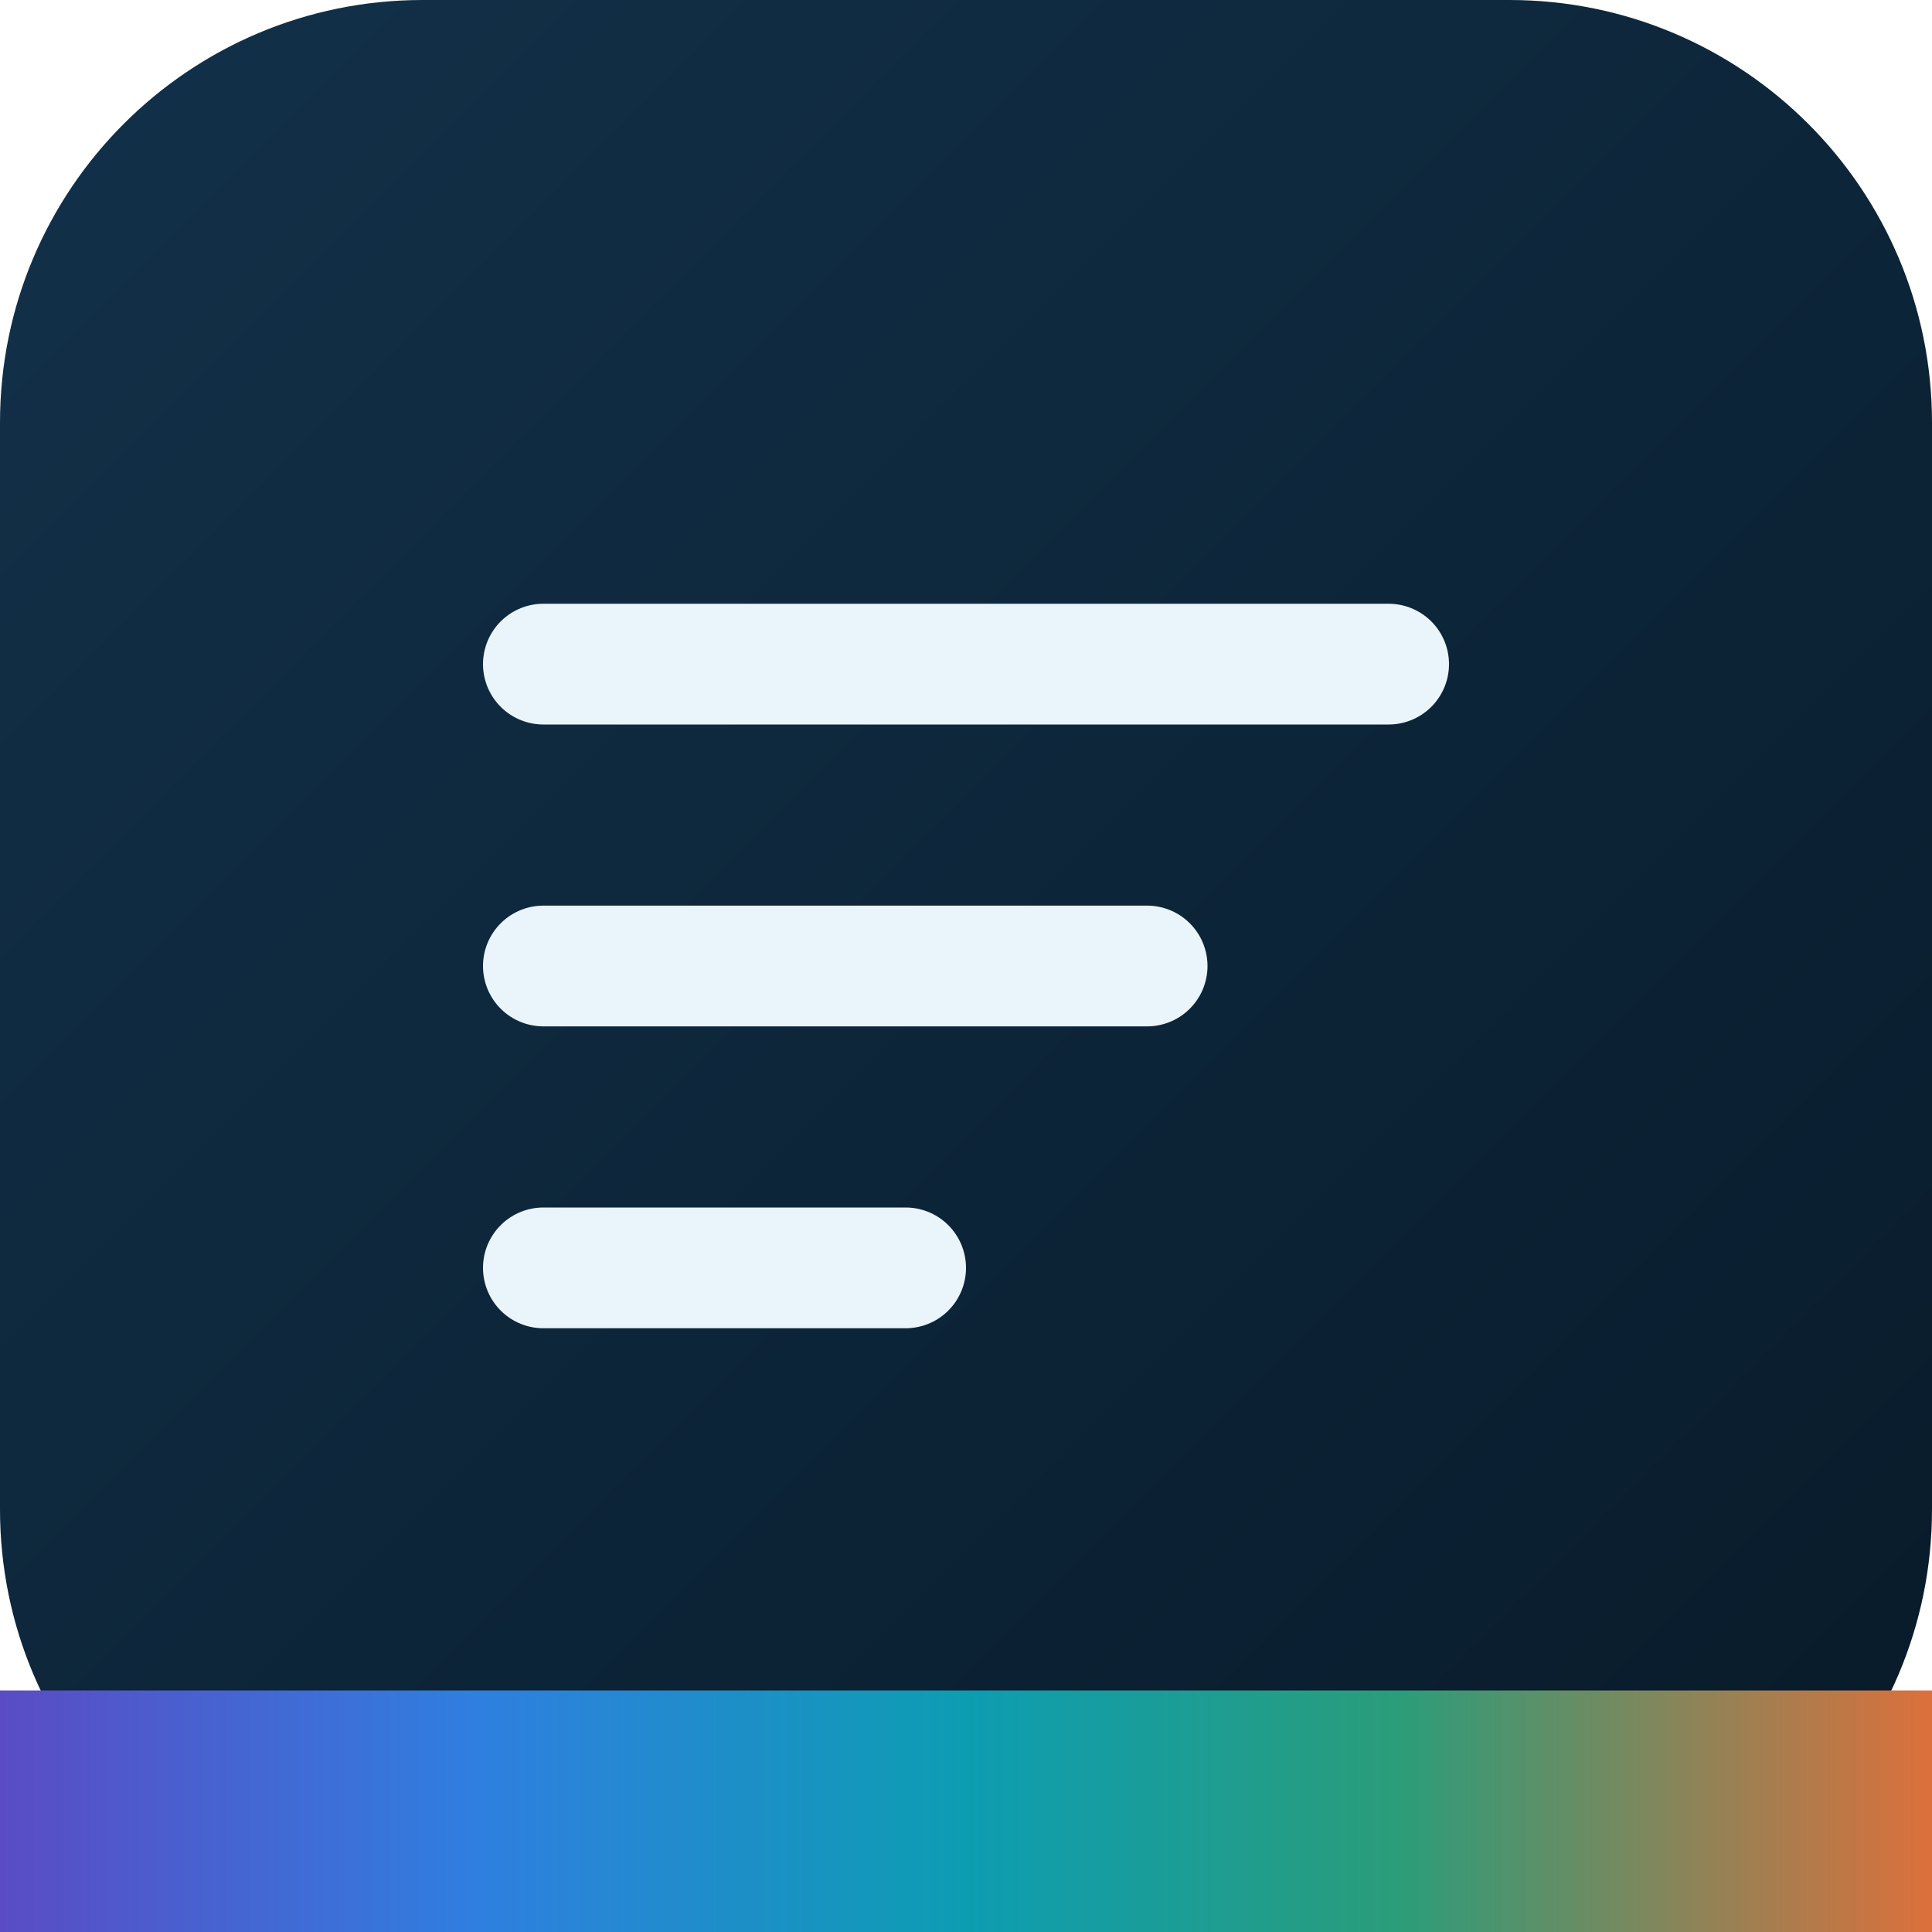
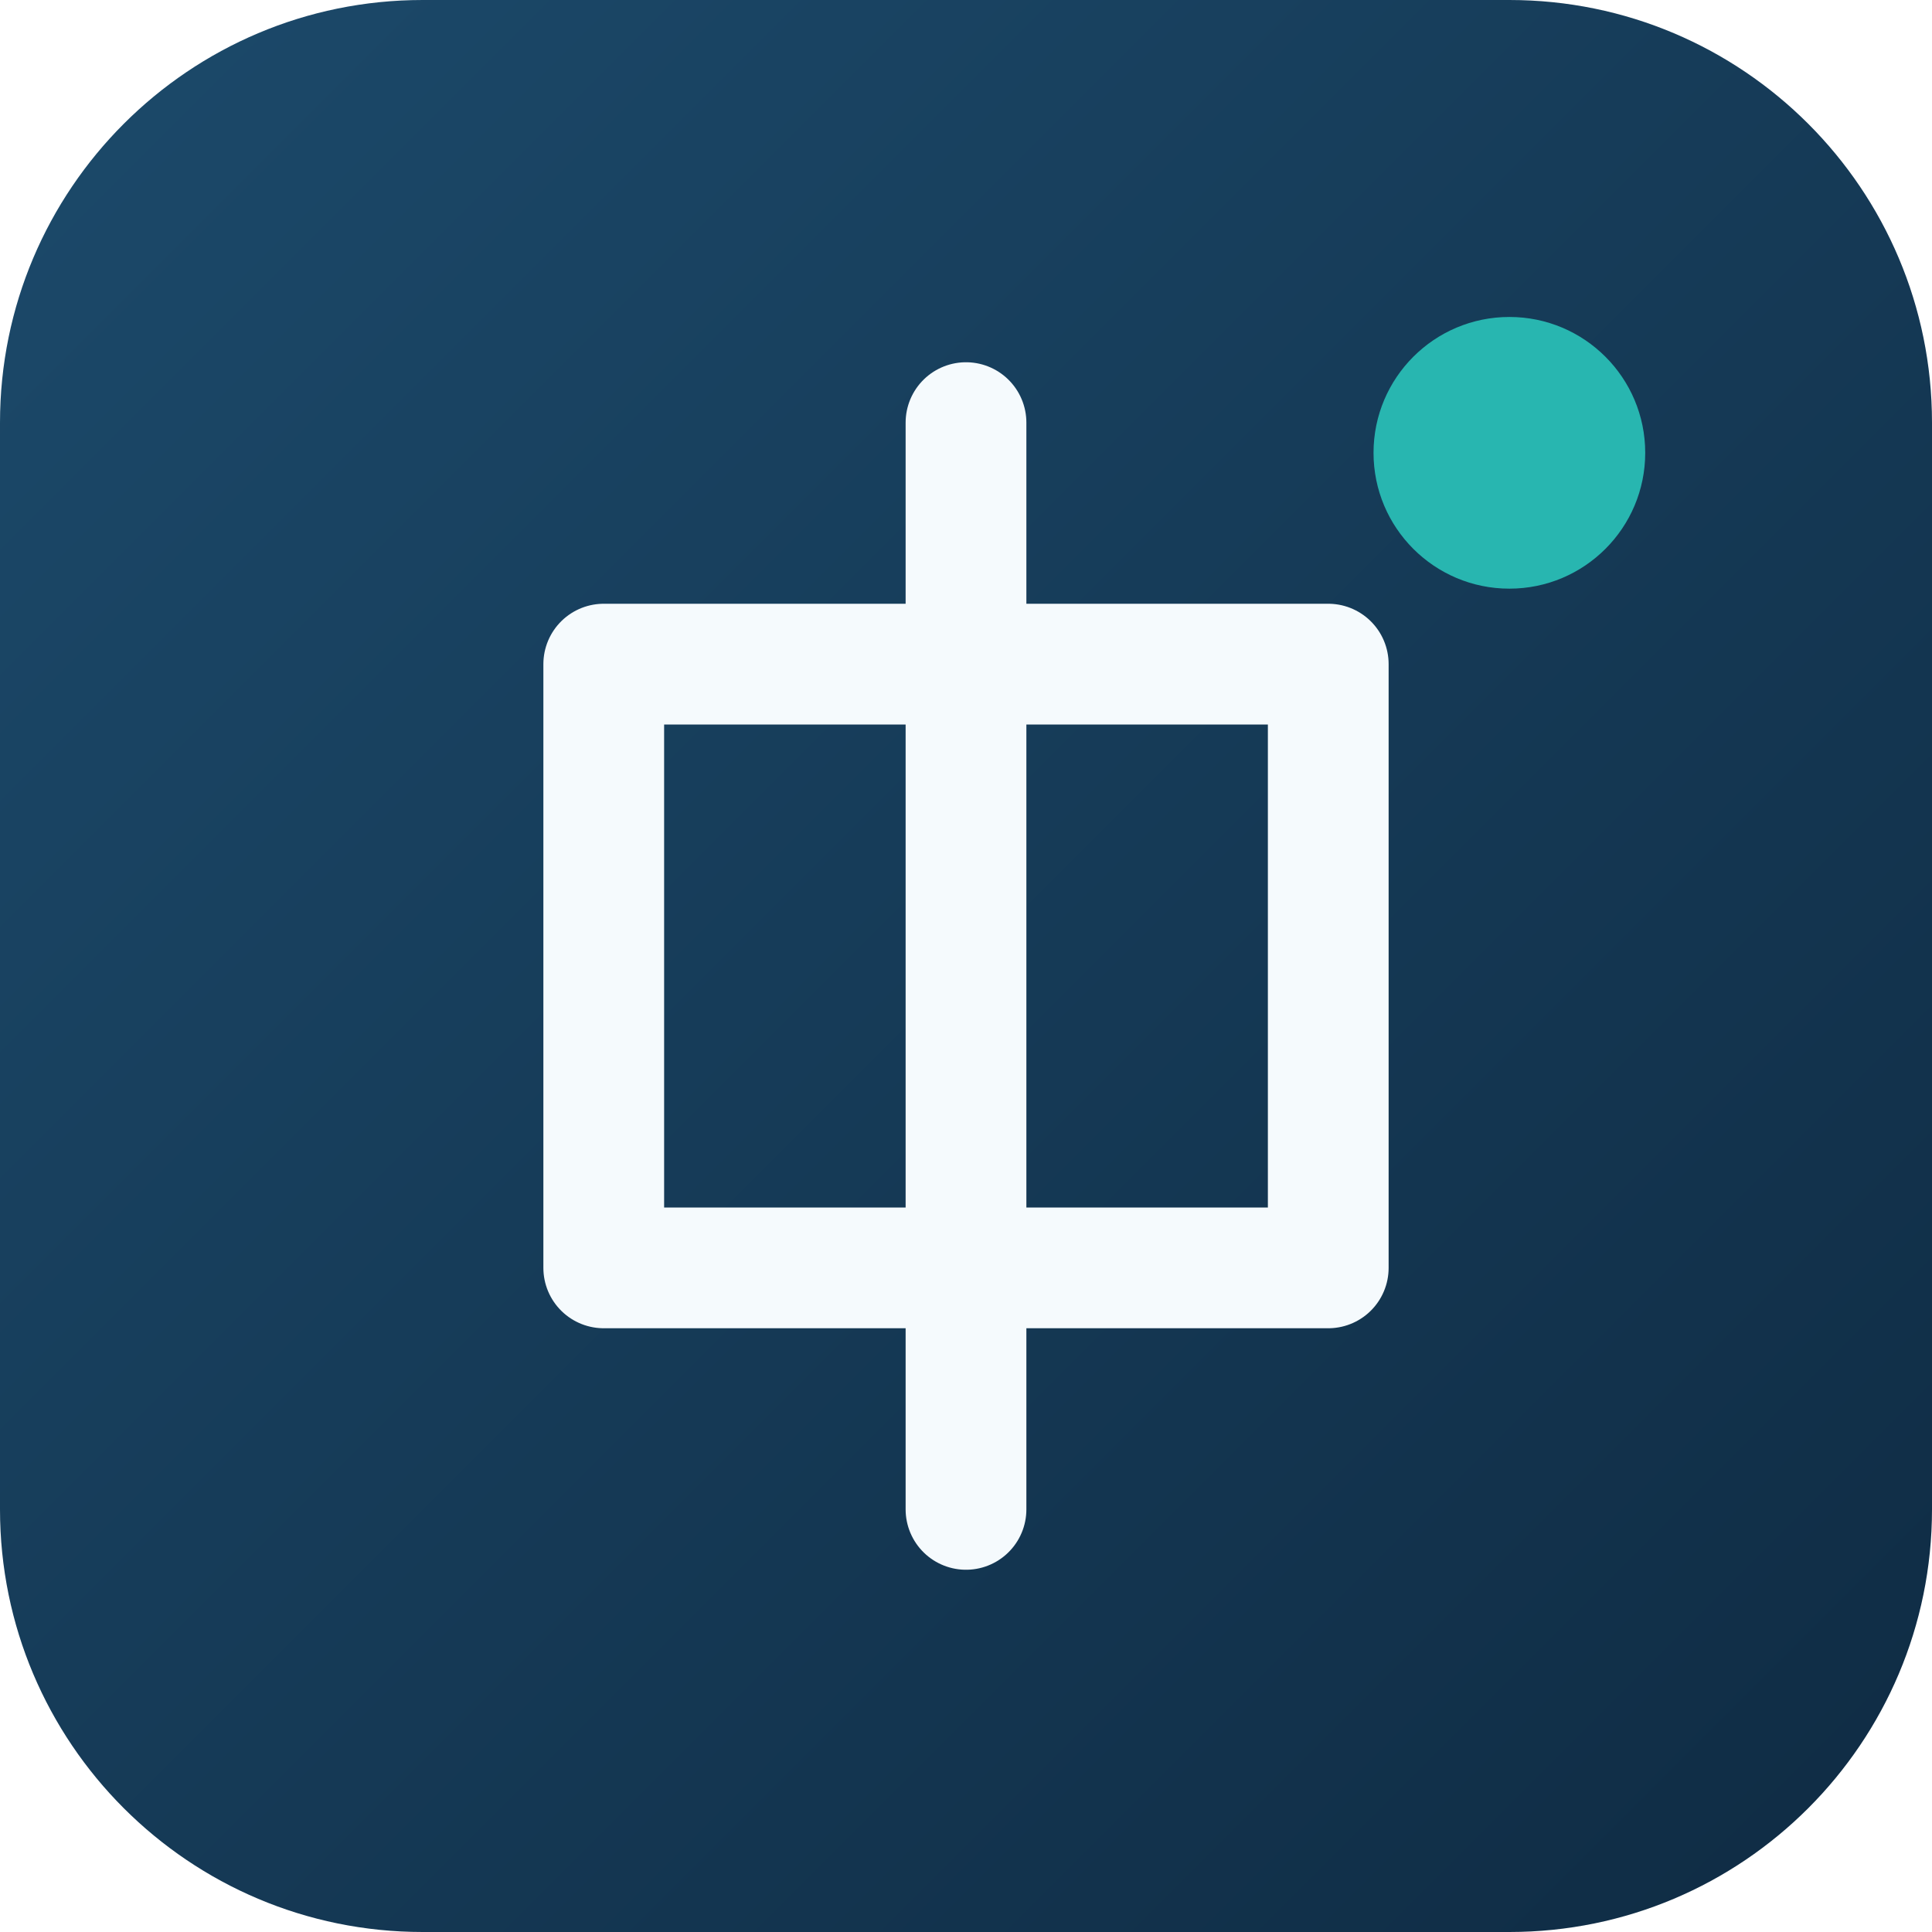
<svg xmlns="http://www.w3.org/2000/svg" viewBox="0 0 64 64" width="64" height="64">
  <defs>
-     <linearGradient id="spectrum" x1="0" y1="0" x2="1" y2="0">
-       <stop offset="0" stop-color="#5b4bc4" />
-       <stop offset=".25" stop-color="#2f7fe0" />
-       <stop offset=".5" stop-color="#0d9db2" />
-       <stop offset=".72" stop-color="#2a9d7a" />
-       <stop offset="1" stop-color="#df6f3b" />
-     </linearGradient>
    <linearGradient id="bg" x1="0" y1="0" x2="1" y2="1">
-       <stop offset="0" stop-color="#12314a" />
-       <stop offset="1" stop-color="#081a29" />
+       <stop offset="0" stop-color="#1C4A6B" />
+       <stop offset="1" stop-color="#0F2B43" />
    </linearGradient>
  </defs>
  <rect width="64" height="64" rx="14" fill="url(#bg)" />
-   <path d="M18 22h28M18 32h20M18 42h12" stroke="#eaf5fb" stroke-width="4" stroke-linecap="round" />
-   <rect x="0" y="56" width="64" height="8" fill="url(#spectrum)" />
+   <path d="M32 14v36M20 22h24v20H20z" fill="none" stroke="#F5FAFD" stroke-width="4" stroke-linejoin="round" stroke-linecap="round" />
+   <circle cx="50" cy="15" r="4.5" fill="#28B6B0" />
</svg>
